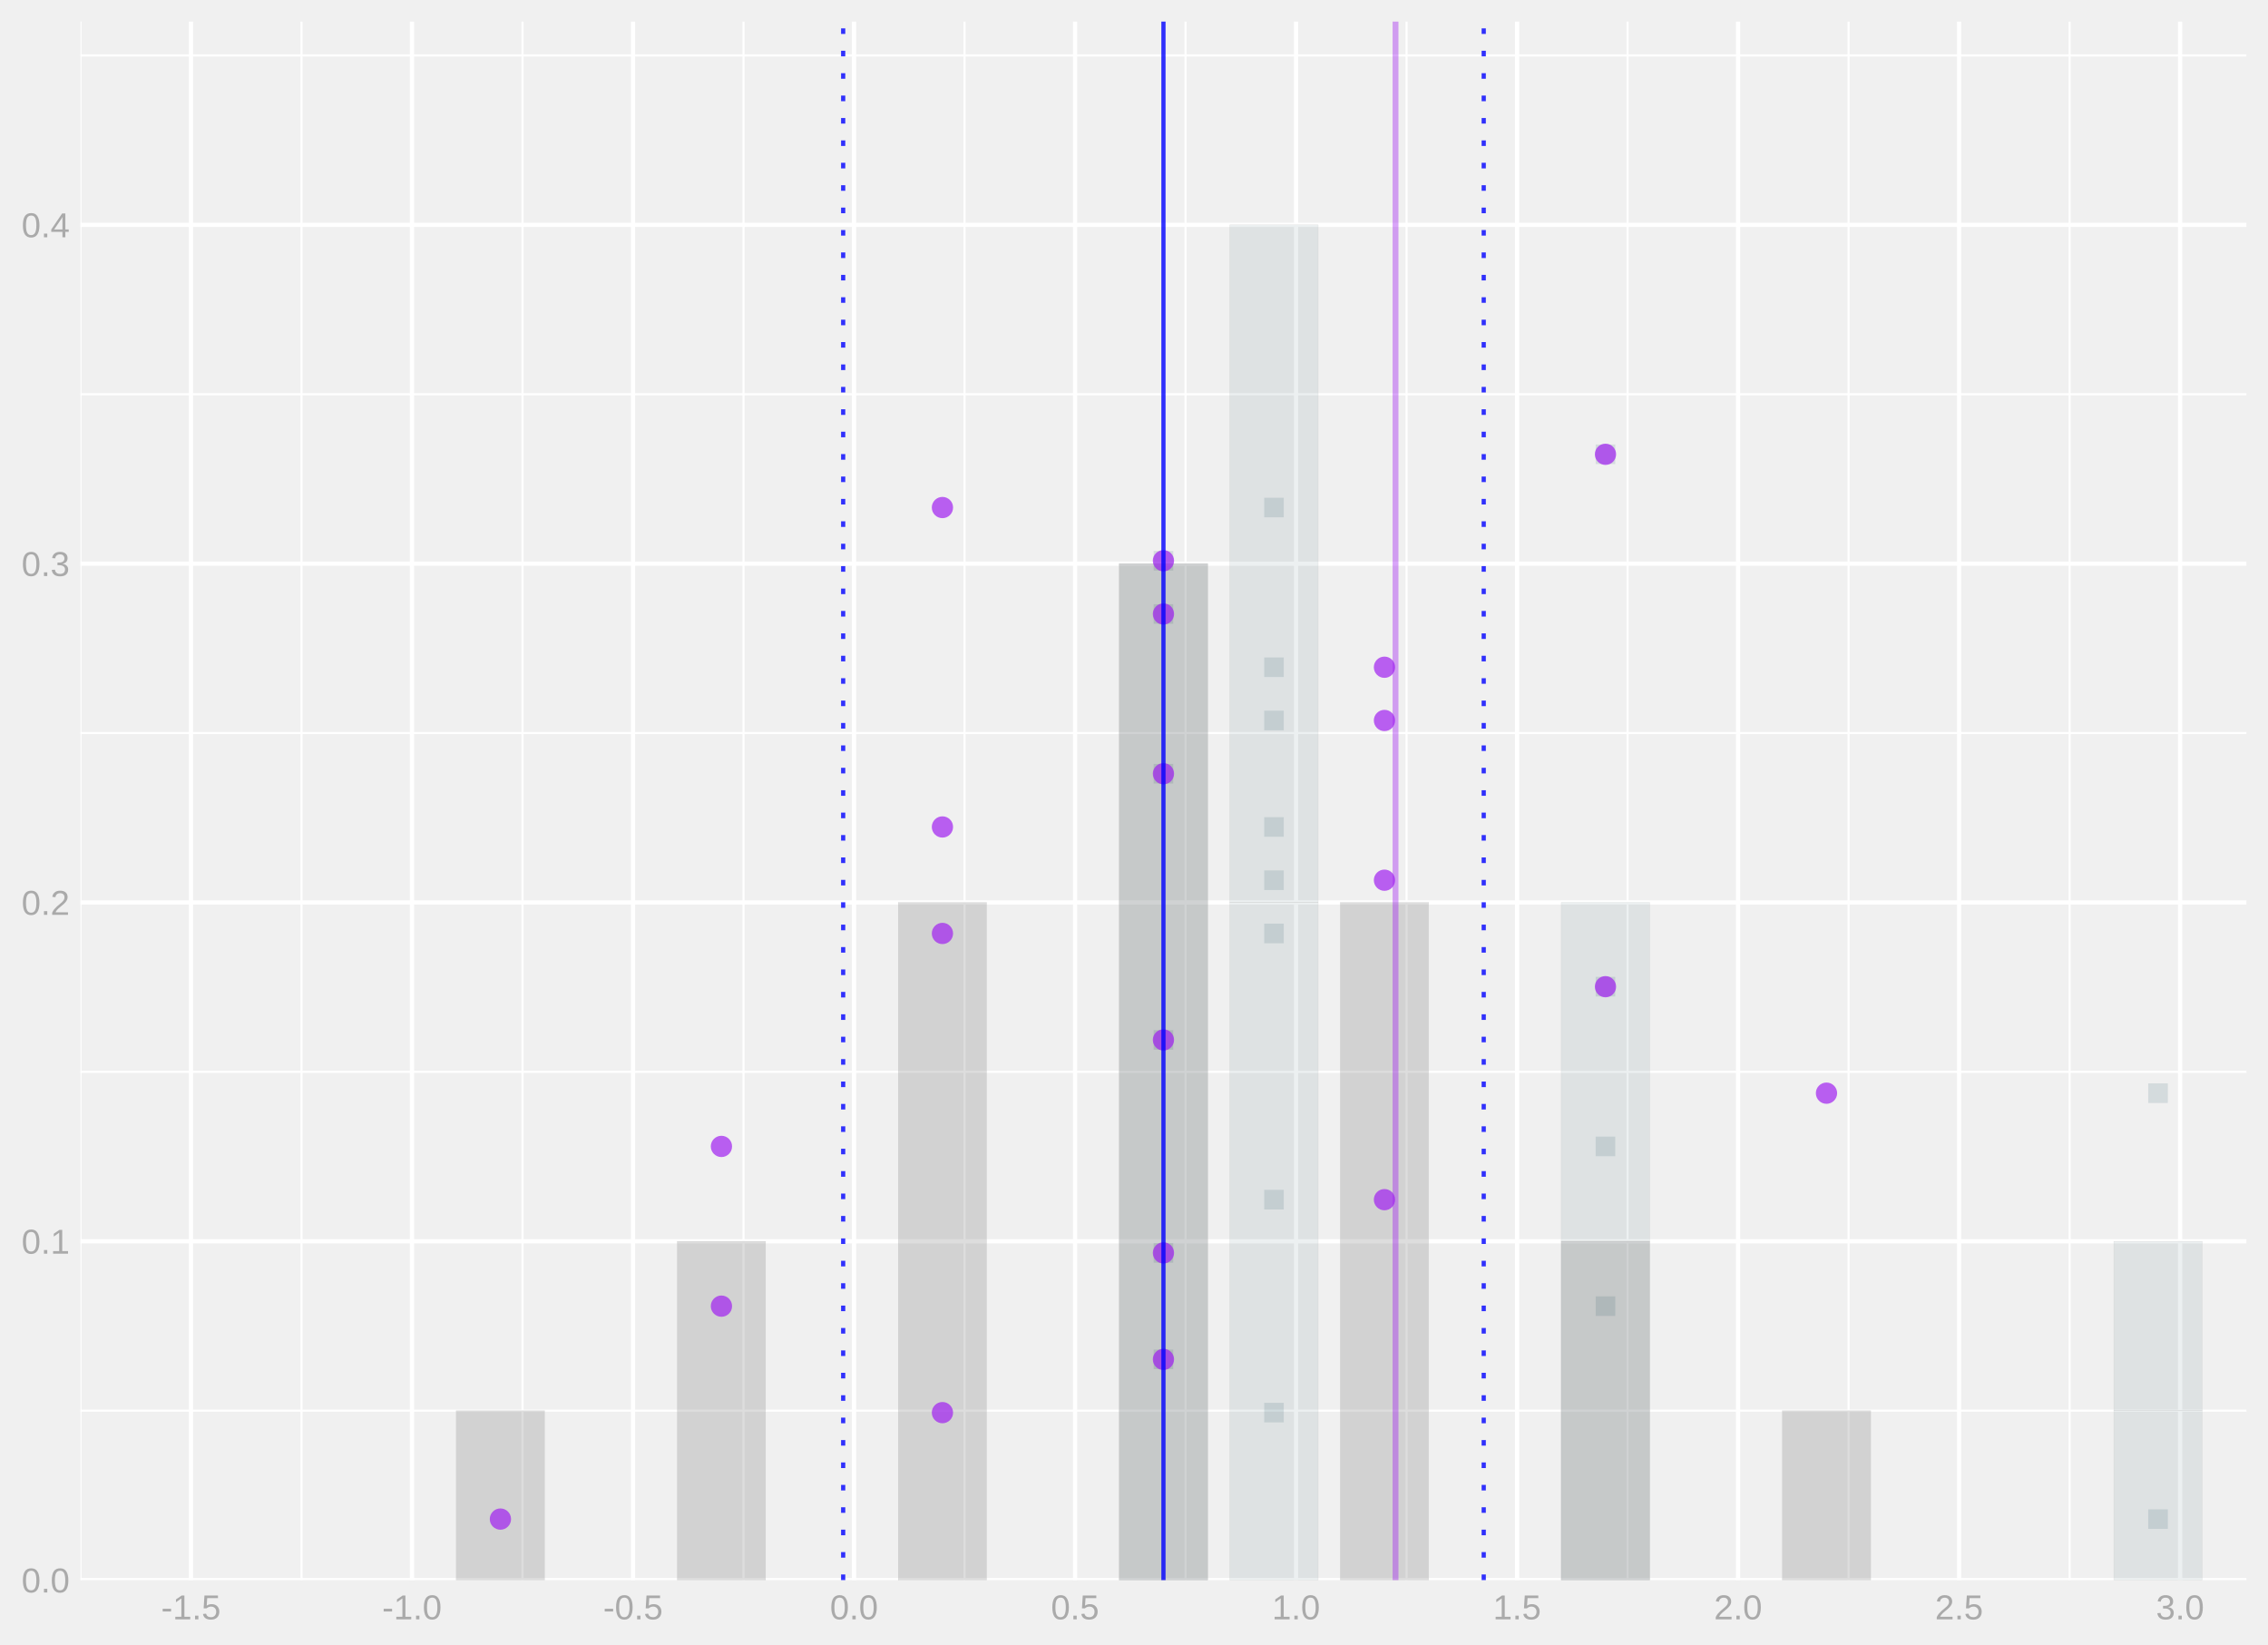
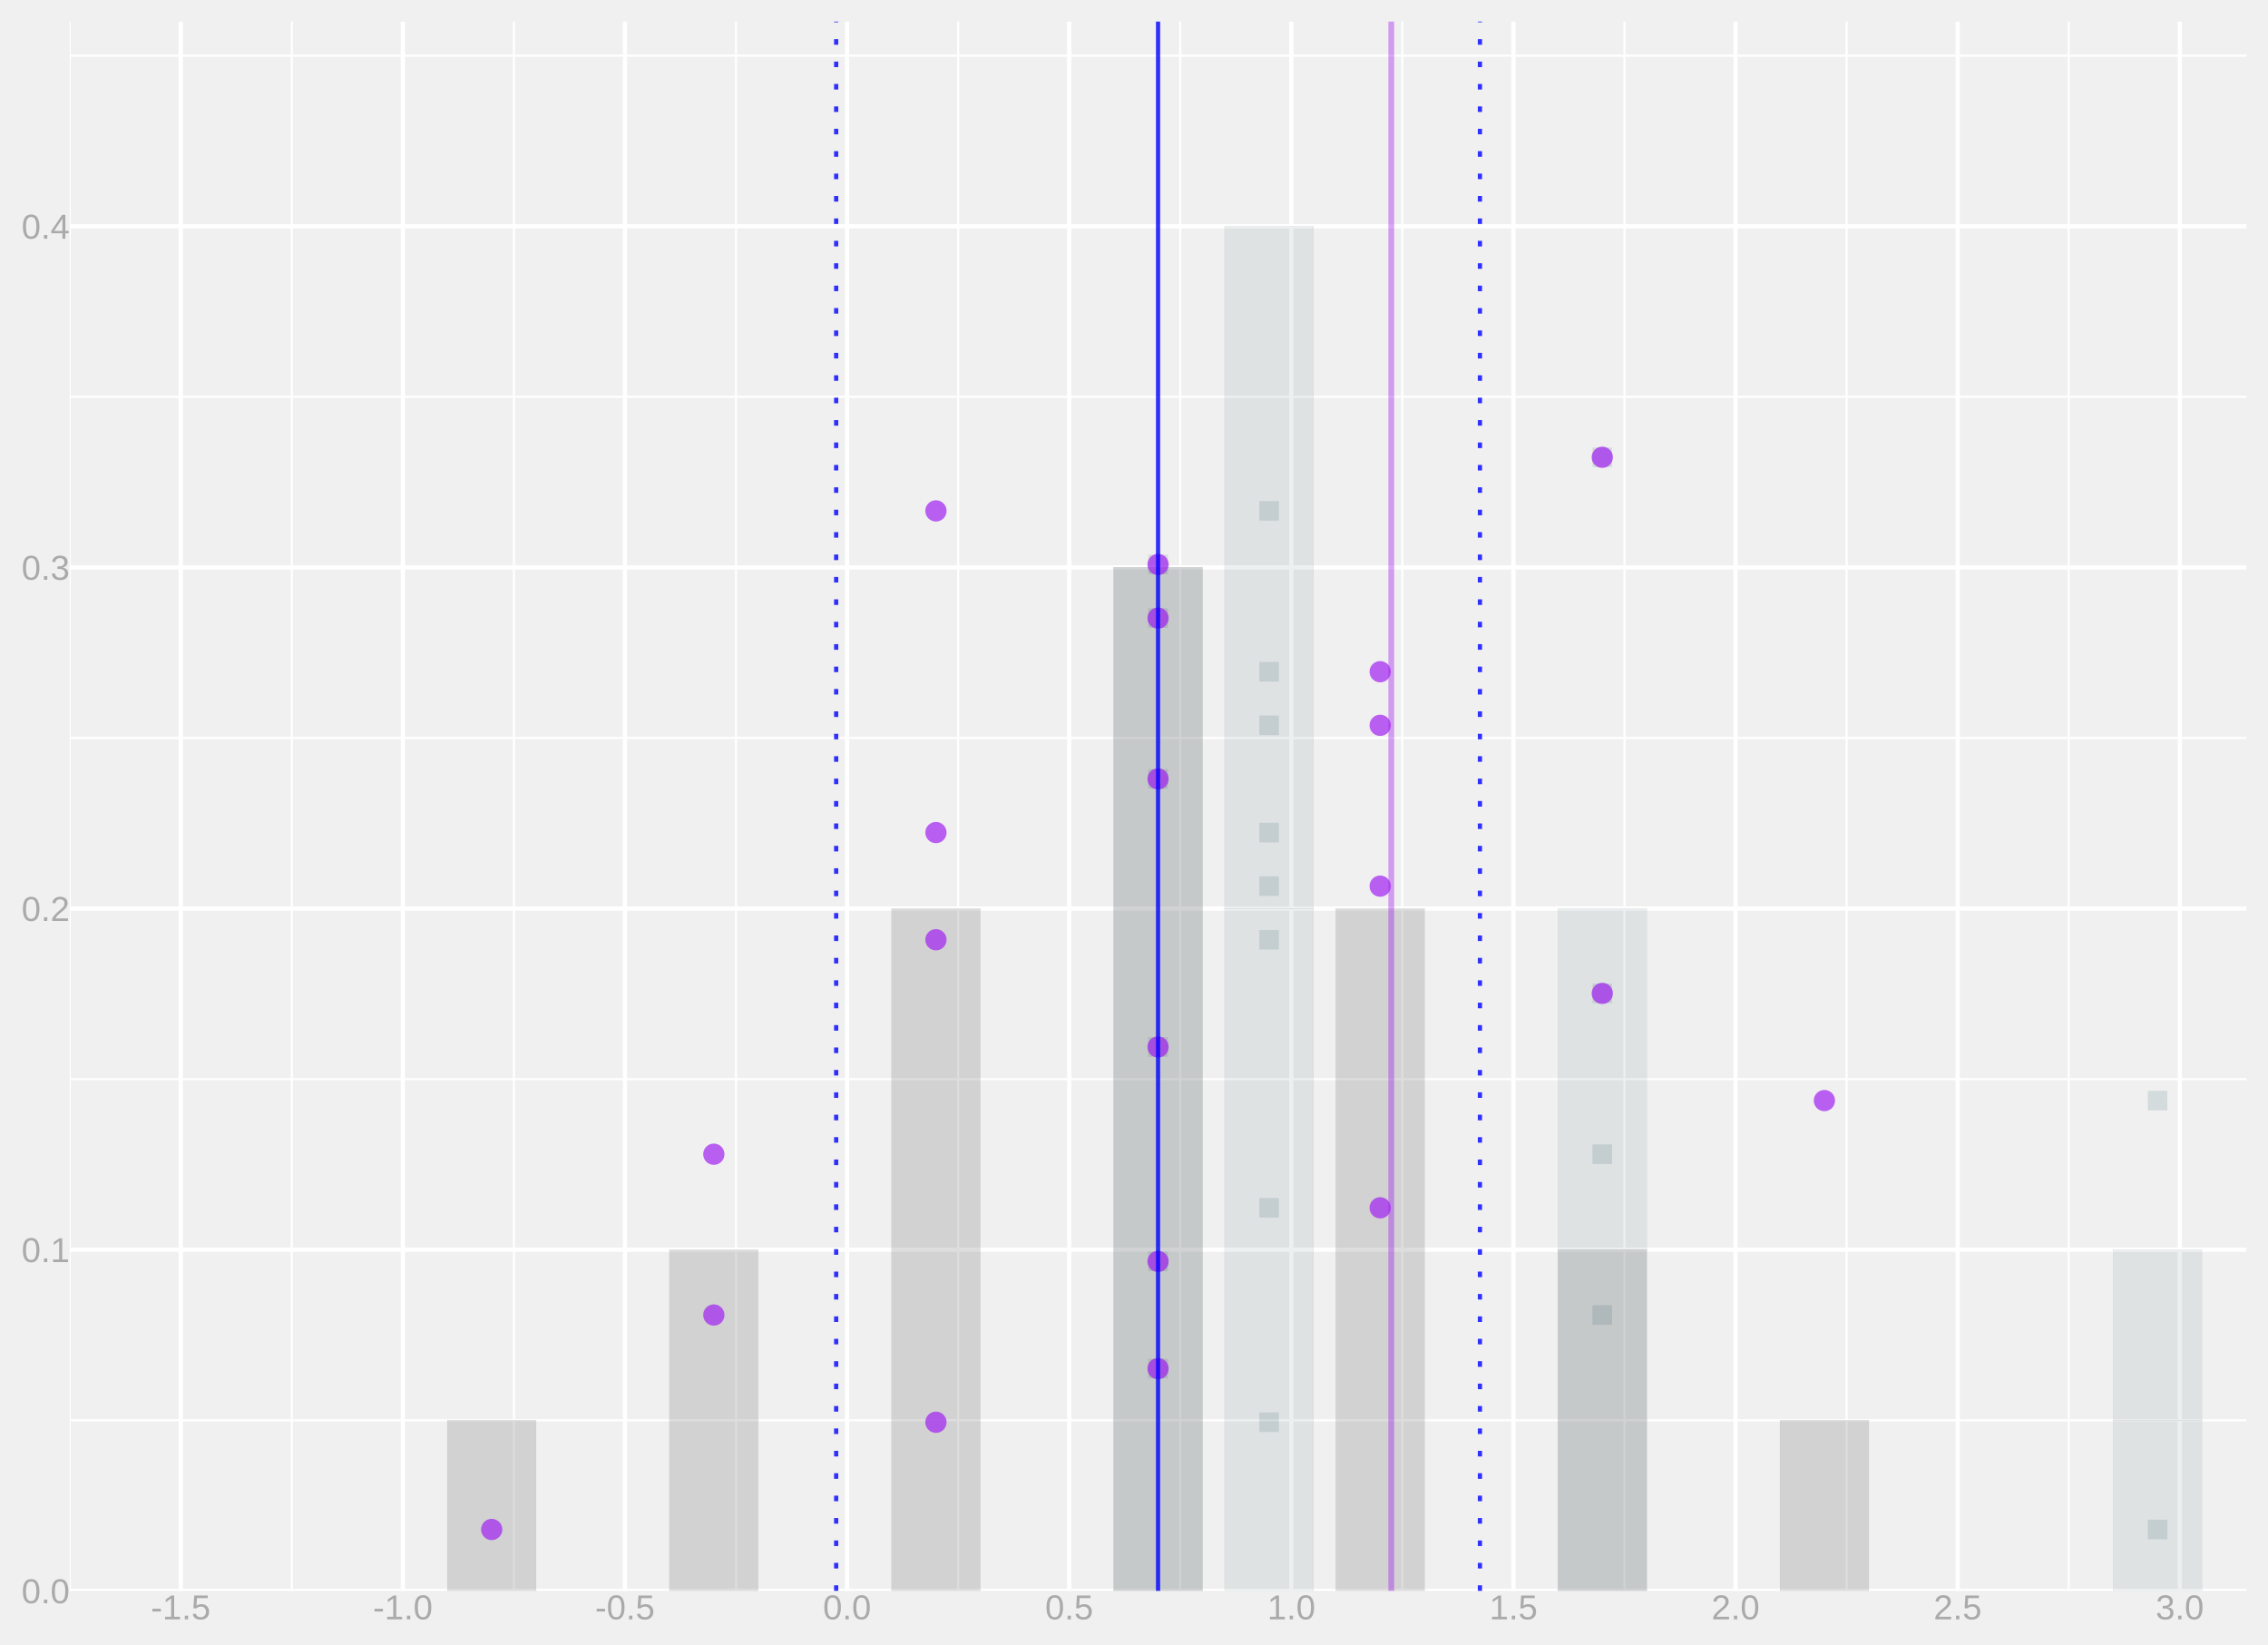
<svg xmlns="http://www.w3.org/2000/svg" width="576.00pt" height="417.60pt" viewBox="0 0 576.00 417.60">
  <g class="svglite">
    <defs>
      <style type="text/css">
    .svglite line, .svglite polyline, .svglite polygon, .svglite path, .svglite rect, .svglite circle {
      fill: none;
      stroke: #000000;
      stroke-linecap: round;
      stroke-linejoin: round;
      stroke-miterlimit: 10.00;
    }
    .svglite text {
      white-space: pre;
    }
    .svglite g.glyphgroup path {
      fill: inherit;
      stroke: none;
    }
  </style>
    </defs>
    <rect width="100%" height="100%" style="stroke: none; fill: none;" />
    <defs>
      <clipPath id="cpMC4wMHw1NzYuMDB8MC4wMHw0MTcuNjA=">
        <rect x="0.00" y="0.00" width="576.00" height="417.60" />
      </clipPath>
    </defs>
    <g clip-path="url(#cpMC4wMHw1NzYuMDB8MC4wMHw0MTcuNjA=)">
      <rect x="0.00" y="0.00" width="576.00" height="417.60" style="stroke-width: 1.07; stroke: none;" />
    </g>
    <defs>
-       <clipPath id="cpMjAuNDR8NTcwLjUyfDUuNDh8NDAxLjIz">
-         <rect x="20.44" y="5.48" width="550.08" height="395.75" />
+       <clipPath id="cpMTcuNzB8NTcwLjUyfDUuNDh8NDAzLjk3">
+         <rect x="17.70" y="5.48" width="552.82" height="398.49" />
      </clipPath>
    </defs>
-     <g clip-path="url(#cpMjAuNDR8NTcwLjUyfDUuNDh8NDAxLjIz)">
-       <rect x="20.44" y="5.48" width="550.08" height="395.75" style="stroke-width: 1.07; stroke: none;" />
-       <polyline points="20.44,358.21 570.52,358.21 " style="stroke-width: 0.53; stroke: #FFFFFF; stroke-linecap: butt;" />
-       <polyline points="20.44,272.18 570.52,272.18 " style="stroke-width: 0.53; stroke: #FFFFFF; stroke-linecap: butt;" />
-       <polyline points="20.44,186.15 570.52,186.15 " style="stroke-width: 0.53; stroke: #FFFFFF; stroke-linecap: butt;" />
-       <polyline points="20.44,100.12 570.52,100.12 " style="stroke-width: 0.53; stroke: #FFFFFF; stroke-linecap: butt;" />
-       <polyline points="20.44,14.08 570.52,14.08 " style="stroke-width: 0.53; stroke: #FFFFFF; stroke-linecap: butt;" />
-       <polyline points="20.44,401.23 20.44,5.48 " style="stroke-width: 0.53; stroke: #FFFFFF; stroke-linecap: butt;" />
-       <polyline points="76.57,401.23 76.57,5.48 " style="stroke-width: 0.53; stroke: #FFFFFF; stroke-linecap: butt;" />
-       <polyline points="132.70,401.23 132.70,5.48 " style="stroke-width: 0.53; stroke: #FFFFFF; stroke-linecap: butt;" />
-       <polyline points="188.83,401.23 188.83,5.48 " style="stroke-width: 0.53; stroke: #FFFFFF; stroke-linecap: butt;" />
-       <polyline points="244.96,401.23 244.96,5.48 " style="stroke-width: 0.53; stroke: #FFFFFF; stroke-linecap: butt;" />
-       <polyline points="301.09,401.23 301.09,5.48 " style="stroke-width: 0.53; stroke: #FFFFFF; stroke-linecap: butt;" />
-       <polyline points="357.22,401.23 357.22,5.48 " style="stroke-width: 0.53; stroke: #FFFFFF; stroke-linecap: butt;" />
-       <polyline points="413.35,401.23 413.35,5.48 " style="stroke-width: 0.53; stroke: #FFFFFF; stroke-linecap: butt;" />
-       <polyline points="469.48,401.23 469.48,5.48 " style="stroke-width: 0.53; stroke: #FFFFFF; stroke-linecap: butt;" />
-       <polyline points="525.62,401.23 525.62,5.48 " style="stroke-width: 0.53; stroke: #FFFFFF; stroke-linecap: butt;" />
-       <polyline points="20.44,401.23 570.52,401.23 " style="stroke-width: 1.07; stroke: #FFFFFF; stroke-linecap: butt;" />
-       <polyline points="20.44,315.20 570.52,315.20 " style="stroke-width: 1.07; stroke: #FFFFFF; stroke-linecap: butt;" />
-       <polyline points="20.44,229.16 570.52,229.16 " style="stroke-width: 1.07; stroke: #FFFFFF; stroke-linecap: butt;" />
-       <polyline points="20.44,143.13 570.52,143.13 " style="stroke-width: 1.07; stroke: #FFFFFF; stroke-linecap: butt;" />
-       <polyline points="20.44,57.10 570.52,57.10 " style="stroke-width: 1.07; stroke: #FFFFFF; stroke-linecap: butt;" />
-       <polyline points="48.50,401.23 48.50,5.48 " style="stroke-width: 1.07; stroke: #FFFFFF; stroke-linecap: butt;" />
-       <polyline points="104.63,401.23 104.63,5.48 " style="stroke-width: 1.07; stroke: #FFFFFF; stroke-linecap: butt;" />
-       <polyline points="160.77,401.23 160.77,5.48 " style="stroke-width: 1.07; stroke: #FFFFFF; stroke-linecap: butt;" />
-       <polyline points="216.90,401.23 216.90,5.48 " style="stroke-width: 1.07; stroke: #FFFFFF; stroke-linecap: butt;" />
-       <polyline points="273.03,401.23 273.03,5.48 " style="stroke-width: 1.07; stroke: #FFFFFF; stroke-linecap: butt;" />
-       <polyline points="329.16,401.23 329.16,5.48 " style="stroke-width: 1.07; stroke: #FFFFFF; stroke-linecap: butt;" />
-       <polyline points="385.29,401.23 385.29,5.48 " style="stroke-width: 1.07; stroke: #FFFFFF; stroke-linecap: butt;" />
-       <polyline points="441.42,401.23 441.42,5.48 " style="stroke-width: 1.07; stroke: #FFFFFF; stroke-linecap: butt;" />
-       <polyline points="497.55,401.23 497.55,5.48 " style="stroke-width: 1.07; stroke: #FFFFFF; stroke-linecap: butt;" />
-       <polyline points="553.68,401.23 553.68,5.48 " style="stroke-width: 1.07; stroke: #FFFFFF; stroke-linecap: butt;" />
-       <rect x="284.25" y="143.13" width="22.45" height="258.10" style="stroke-width: 0.043; stroke: #BEBEBE; stroke-linecap: butt; stroke-linejoin: miter; fill: #073B4C; fill-opacity: 0.078;" />
-       <rect x="312.32" y="229.16" width="22.45" height="172.07" style="stroke-width: 0.043; stroke: #BEBEBE; stroke-linecap: butt; stroke-linejoin: miter; fill: #073B4C; fill-opacity: 0.078;" />
-       <rect x="312.32" y="57.10" width="22.45" height="172.07" style="stroke-width: 0.043; stroke: #BEBEBE; stroke-linecap: butt; stroke-linejoin: miter; fill: #073B4C; fill-opacity: 0.078;" />
-       <rect x="396.51" y="315.20" width="22.45" height="86.03" style="stroke-width: 0.043; stroke: #BEBEBE; stroke-linecap: butt; stroke-linejoin: miter; fill: #073B4C; fill-opacity: 0.078;" />
-       <rect x="396.51" y="229.16" width="22.45" height="86.03" style="stroke-width: 0.043; stroke: #BEBEBE; stroke-linecap: butt; stroke-linejoin: miter; fill: #073B4C; fill-opacity: 0.078;" />
-       <rect x="536.84" y="358.21" width="22.45" height="43.02" style="stroke-width: 0.043; stroke: #BEBEBE; stroke-linecap: butt; stroke-linejoin: miter; fill: #073B4C; fill-opacity: 0.078;" />
-       <rect x="536.84" y="315.20" width="22.45" height="43.02" style="stroke-width: 0.043; stroke: #BEBEBE; stroke-linecap: butt; stroke-linejoin: miter; fill: #073B4C; fill-opacity: 0.078;" />
-       <rect x="115.86" y="358.21" width="22.45" height="43.02" style="stroke-width: 0.043; stroke: #BEBEBE; stroke-linecap: butt; stroke-linejoin: miter; fill: #8C8C8C; fill-opacity: 0.30;" />
-       <rect x="171.99" y="315.20" width="22.45" height="86.03" style="stroke-width: 0.043; stroke: #BEBEBE; stroke-linecap: butt; stroke-linejoin: miter; fill: #8C8C8C; fill-opacity: 0.30;" />
-       <rect x="228.12" y="229.16" width="22.45" height="172.07" style="stroke-width: 0.043; stroke: #BEBEBE; stroke-linecap: butt; stroke-linejoin: miter; fill: #8C8C8C; fill-opacity: 0.30;" />
-       <rect x="284.25" y="143.13" width="22.45" height="258.10" style="stroke-width: 0.043; stroke: #BEBEBE; stroke-linecap: butt; stroke-linejoin: miter; fill: #8C8C8C; fill-opacity: 0.30;" />
-       <rect x="340.38" y="229.16" width="22.45" height="172.07" style="stroke-width: 0.043; stroke: #BEBEBE; stroke-linecap: butt; stroke-linejoin: miter; fill: #8C8C8C; fill-opacity: 0.30;" />
-       <rect x="396.51" y="315.20" width="22.45" height="86.03" style="stroke-width: 0.043; stroke: #BEBEBE; stroke-linecap: butt; stroke-linejoin: miter; fill: #8C8C8C; fill-opacity: 0.30;" />
-       <rect x="452.65" y="358.21" width="22.45" height="43.02" style="stroke-width: 0.043; stroke: #BEBEBE; stroke-linecap: butt; stroke-linejoin: miter; fill: #8C8C8C; fill-opacity: 0.30;" />
-       <polygon points="545.58,388.23 550.56,388.23 550.56,383.26 545.58,383.26 " style="stroke-width: 0.71; stroke: none; fill: #073B4C; fill-opacity: 0.12;" />
-       <polygon points="405.25,334.16 410.23,334.16 410.23,329.18 405.25,329.18 " style="stroke-width: 0.71; stroke: none; fill: #073B4C; fill-opacity: 0.12;" />
-       <polygon points="405.25,293.60 410.23,293.60 410.23,288.62 405.25,288.62 " style="stroke-width: 0.71; stroke: none; fill: #073B4C; fill-opacity: 0.12;" />
-       <polygon points="321.06,361.19 326.03,361.19 326.03,356.22 321.06,356.22 " style="stroke-width: 0.71; stroke: none; fill: #073B4C; fill-opacity: 0.12;" />
-       <polygon points="321.06,212.48 326.03,212.48 326.03,207.50 321.06,207.50 " style="stroke-width: 0.71; stroke: none; fill: #073B4C; fill-opacity: 0.12;" />
-       <polygon points="321.06,131.36 326.03,131.36 326.03,126.39 321.06,126.39 " style="stroke-width: 0.71; stroke: none; fill: #073B4C; fill-opacity: 0.12;" />
-       <polygon points="321.06,239.52 326.03,239.52 326.03,234.54 321.06,234.54 " style="stroke-width: 0.71; stroke: none; fill: #073B4C; fill-opacity: 0.12;" />
-       <polygon points="292.99,158.40 297.97,158.40 297.97,153.43 292.99,153.43 " style="stroke-width: 0.71; stroke: none; fill: #073B4C; fill-opacity: 0.12;" />
-       <polygon points="292.99,198.96 297.97,198.96 297.97,193.98 292.99,193.98 " style="stroke-width: 0.71; stroke: none; fill: #073B4C; fill-opacity: 0.12;" />
-       <polygon points="292.99,347.67 297.97,347.67 297.97,342.70 292.99,342.70 " style="stroke-width: 0.71; stroke: none; fill: #073B4C; fill-opacity: 0.12;" />
-       <polygon points="292.99,144.88 297.97,144.88 297.97,139.91 292.99,139.91 " style="stroke-width: 0.71; stroke: none; fill: #073B4C; fill-opacity: 0.12;" />
-       <polygon points="292.99,320.64 297.97,320.64 297.97,315.66 292.99,315.66 " style="stroke-width: 0.71; stroke: none; fill: #073B4C; fill-opacity: 0.12;" />
-       <polygon points="292.99,266.56 297.97,266.56 297.97,261.58 292.99,261.58 " style="stroke-width: 0.71; stroke: none; fill: #073B4C; fill-opacity: 0.12;" />
-       <polygon points="321.06,171.92 326.03,171.92 326.03,166.95 321.06,166.95 " style="stroke-width: 0.71; stroke: none; fill: #073B4C; fill-opacity: 0.12;" />
-       <polygon points="321.06,307.12 326.03,307.12 326.03,302.14 321.06,302.14 " style="stroke-width: 0.71; stroke: none; fill: #073B4C; fill-opacity: 0.12;" />
-       <polygon points="321.06,185.44 326.03,185.44 326.03,180.46 321.06,180.46 " style="stroke-width: 0.71; stroke: none; fill: #073B4C; fill-opacity: 0.12;" />
-       <polygon points="321.06,226.00 326.03,226.00 326.03,221.02 321.06,221.02 " style="stroke-width: 0.71; stroke: none; fill: #073B4C; fill-opacity: 0.12;" />
-       <polygon points="405.25,253.04 410.23,253.04 410.23,248.06 405.25,248.06 " style="stroke-width: 0.71; stroke: none; fill: #073B4C; fill-opacity: 0.12;" />
-       <polygon points="405.25,117.84 410.23,117.84 410.23,112.87 405.25,112.87 " style="stroke-width: 0.71; stroke: none; fill: #073B4C; fill-opacity: 0.12;" />
-       <polygon points="545.58,280.08 550.56,280.08 550.56,275.10 545.58,275.10 " style="stroke-width: 0.71; stroke: none; fill: #073B4C; fill-opacity: 0.12;" />
-       <line x1="354.42" y1="401.23" x2="354.42" y2="5.48" style="stroke-width: 1.49; stroke: #A020F0; stroke-opacity: 0.40; stroke-linecap: butt;" />
-       <circle cx="127.09" cy="385.74" r="2.70" style="stroke-width: 1.13; stroke: none; fill: #A020F0; fill-opacity: 0.70;" />
-       <circle cx="183.22" cy="331.67" r="2.70" style="stroke-width: 1.13; stroke: none; fill: #A020F0; fill-opacity: 0.70;" />
-       <circle cx="183.22" cy="291.11" r="2.70" style="stroke-width: 1.13; stroke: none; fill: #A020F0; fill-opacity: 0.70;" />
-       <circle cx="239.35" cy="358.71" r="2.70" style="stroke-width: 1.13; stroke: none; fill: #A020F0; fill-opacity: 0.70;" />
-       <circle cx="239.35" cy="209.99" r="2.70" style="stroke-width: 1.13; stroke: none; fill: #A020F0; fill-opacity: 0.70;" />
-       <circle cx="239.35" cy="128.88" r="2.70" style="stroke-width: 1.13; stroke: none; fill: #A020F0; fill-opacity: 0.70;" />
-       <circle cx="239.35" cy="237.03" r="2.70" style="stroke-width: 1.13; stroke: none; fill: #A020F0; fill-opacity: 0.70;" />
-       <circle cx="295.48" cy="155.91" r="2.70" style="stroke-width: 1.13; stroke: none; fill: #A020F0; fill-opacity: 0.70;" />
-       <circle cx="295.48" cy="196.47" r="2.70" style="stroke-width: 1.13; stroke: none; fill: #A020F0; fill-opacity: 0.70;" />
-       <circle cx="295.48" cy="345.19" r="2.70" style="stroke-width: 1.13; stroke: none; fill: #A020F0; fill-opacity: 0.70;" />
-       <circle cx="295.48" cy="142.39" r="2.70" style="stroke-width: 1.13; stroke: none; fill: #A020F0; fill-opacity: 0.70;" />
-       <circle cx="295.48" cy="318.15" r="2.70" style="stroke-width: 1.13; stroke: none; fill: #A020F0; fill-opacity: 0.70;" />
-       <circle cx="295.48" cy="264.07" r="2.70" style="stroke-width: 1.13; stroke: none; fill: #A020F0; fill-opacity: 0.70;" />
-       <circle cx="351.61" cy="169.43" r="2.70" style="stroke-width: 1.13; stroke: none; fill: #A020F0; fill-opacity: 0.70;" />
-       <circle cx="351.61" cy="304.63" r="2.70" style="stroke-width: 1.13; stroke: none; fill: #A020F0; fill-opacity: 0.70;" />
-       <circle cx="351.61" cy="182.95" r="2.70" style="stroke-width: 1.13; stroke: none; fill: #A020F0; fill-opacity: 0.70;" />
-       <circle cx="351.61" cy="223.51" r="2.70" style="stroke-width: 1.13; stroke: none; fill: #A020F0; fill-opacity: 0.70;" />
-       <circle cx="407.74" cy="250.55" r="2.70" style="stroke-width: 1.13; stroke: none; fill: #A020F0; fill-opacity: 0.70;" />
-       <circle cx="407.74" cy="115.36" r="2.70" style="stroke-width: 1.13; stroke: none; fill: #A020F0; fill-opacity: 0.70;" />
-       <circle cx="463.87" cy="277.59" r="2.70" style="stroke-width: 1.13; stroke: none; fill: #A020F0; fill-opacity: 0.70;" />
-       <line x1="214.14" y1="401.23" x2="214.14" y2="5.48" style="stroke-width: 1.07; stroke: #0000FF; stroke-opacity: 0.80; stroke-dasharray: 1.42,4.27; stroke-linecap: butt;" />
-       <line x1="376.82" y1="401.23" x2="376.82" y2="5.48" style="stroke-width: 1.07; stroke: #0000FF; stroke-opacity: 0.80; stroke-dasharray: 1.42,4.27; stroke-linecap: butt;" />
-       <line x1="295.48" y1="401.23" x2="295.48" y2="5.48" style="stroke-width: 1.07; stroke: #0000FF; stroke-opacity: 0.80; stroke-linecap: butt;" />
+     <g clip-path="url(#cpMTcuNzB8NTcwLjUyfDUuNDh8NDAzLjk3)">
+       <rect x="17.70" y="5.48" width="552.82" height="398.49" style="stroke-width: 1.07; stroke: none;" />
+       <polyline points="17.70,360.66 570.52,360.66 " style="stroke-width: 0.53; stroke: #FFFFFF; stroke-linecap: butt;" />
+       <polyline points="17.70,274.03 570.52,274.03 " style="stroke-width: 0.53; stroke: #FFFFFF; stroke-linecap: butt;" />
+       <polyline points="17.70,187.40 570.52,187.40 " style="stroke-width: 0.53; stroke: #FFFFFF; stroke-linecap: butt;" />
+       <polyline points="17.70,100.77 570.52,100.77 " style="stroke-width: 0.53; stroke: #FFFFFF; stroke-linecap: butt;" />
+       <polyline points="17.70,14.14 570.52,14.14 " style="stroke-width: 0.53; stroke: #FFFFFF; stroke-linecap: butt;" />
+       <polyline points="17.70,403.97 17.70,5.48 " style="stroke-width: 0.53; stroke: #FFFFFF; stroke-linecap: butt;" />
+       <polyline points="74.11,403.97 74.11,5.48 " style="stroke-width: 0.53; stroke: #FFFFFF; stroke-linecap: butt;" />
+       <polyline points="130.52,403.97 130.52,5.48 " style="stroke-width: 0.53; stroke: #FFFFFF; stroke-linecap: butt;" />
+       <polyline points="186.93,403.97 186.93,5.48 " style="stroke-width: 0.53; stroke: #FFFFFF; stroke-linecap: butt;" />
+       <polyline points="243.34,403.97 243.34,5.48 " style="stroke-width: 0.53; stroke: #FFFFFF; stroke-linecap: butt;" />
+       <polyline points="299.75,403.97 299.75,5.48 " style="stroke-width: 0.53; stroke: #FFFFFF; stroke-linecap: butt;" />
+       <polyline points="356.16,403.97 356.16,5.48 " style="stroke-width: 0.53; stroke: #FFFFFF; stroke-linecap: butt;" />
+       <polyline points="412.57,403.97 412.57,5.48 " style="stroke-width: 0.53; stroke: #FFFFFF; stroke-linecap: butt;" />
+       <polyline points="468.98,403.97 468.98,5.48 " style="stroke-width: 0.53; stroke: #FFFFFF; stroke-linecap: butt;" />
+       <polyline points="525.39,403.97 525.39,5.48 " style="stroke-width: 0.53; stroke: #FFFFFF; stroke-linecap: butt;" />
+       <polyline points="17.70,403.97 570.52,403.97 " style="stroke-width: 1.07; stroke: #FFFFFF; stroke-linecap: butt;" />
+       <polyline points="17.70,317.34 570.52,317.34 " style="stroke-width: 1.07; stroke: #FFFFFF; stroke-linecap: butt;" />
+       <polyline points="17.70,230.71 570.52,230.71 " style="stroke-width: 1.07; stroke: #FFFFFF; stroke-linecap: butt;" />
+       <polyline points="17.70,144.08 570.52,144.08 " style="stroke-width: 1.07; stroke: #FFFFFF; stroke-linecap: butt;" />
+       <polyline points="17.70,57.46 570.52,57.46 " style="stroke-width: 1.07; stroke: #FFFFFF; stroke-linecap: butt;" />
+       <polyline points="45.90,403.97 45.90,5.48 " style="stroke-width: 1.07; stroke: #FFFFFF; stroke-linecap: butt;" />
+       <polyline points="102.31,403.97 102.31,5.48 " style="stroke-width: 1.07; stroke: #FFFFFF; stroke-linecap: butt;" />
+       <polyline points="158.72,403.97 158.72,5.48 " style="stroke-width: 1.07; stroke: #FFFFFF; stroke-linecap: butt;" />
+       <polyline points="215.13,403.97 215.13,5.48 " style="stroke-width: 1.07; stroke: #FFFFFF; stroke-linecap: butt;" />
+       <polyline points="271.55,403.97 271.55,5.48 " style="stroke-width: 1.07; stroke: #FFFFFF; stroke-linecap: butt;" />
+       <polyline points="327.96,403.97 327.96,5.48 " style="stroke-width: 1.07; stroke: #FFFFFF; stroke-linecap: butt;" />
+       <polyline points="384.37,403.97 384.37,5.48 " style="stroke-width: 1.07; stroke: #FFFFFF; stroke-linecap: butt;" />
+       <polyline points="440.78,403.97 440.78,5.48 " style="stroke-width: 1.07; stroke: #FFFFFF; stroke-linecap: butt;" />
+       <polyline points="497.19,403.97 497.19,5.48 " style="stroke-width: 1.07; stroke: #FFFFFF; stroke-linecap: butt;" />
+       <polyline points="553.60,403.97 553.60,5.48 " style="stroke-width: 1.07; stroke: #FFFFFF; stroke-linecap: butt;" />
+       <rect x="282.83" y="144.08" width="22.56" height="259.89" style="stroke-width: 0.043; stroke: #BEBEBE; stroke-linecap: butt; stroke-linejoin: miter; fill: #073B4C; fill-opacity: 0.078;" />
+       <rect x="311.03" y="230.71" width="22.56" height="173.26" style="stroke-width: 0.043; stroke: #BEBEBE; stroke-linecap: butt; stroke-linejoin: miter; fill: #073B4C; fill-opacity: 0.078;" />
+       <rect x="311.03" y="57.46" width="22.56" height="173.26" style="stroke-width: 0.043; stroke: #BEBEBE; stroke-linecap: butt; stroke-linejoin: miter; fill: #073B4C; fill-opacity: 0.078;" />
+       <rect x="395.65" y="317.34" width="22.56" height="86.63" style="stroke-width: 0.043; stroke: #BEBEBE; stroke-linecap: butt; stroke-linejoin: miter; fill: #073B4C; fill-opacity: 0.078;" />
+       <rect x="395.65" y="230.71" width="22.56" height="86.63" style="stroke-width: 0.043; stroke: #BEBEBE; stroke-linecap: butt; stroke-linejoin: miter; fill: #073B4C; fill-opacity: 0.078;" />
+       <rect x="536.67" y="360.66" width="22.56" height="43.31" style="stroke-width: 0.043; stroke: #BEBEBE; stroke-linecap: butt; stroke-linejoin: miter; fill: #073B4C; fill-opacity: 0.078;" />
+       <rect x="536.67" y="317.34" width="22.56" height="43.31" style="stroke-width: 0.043; stroke: #BEBEBE; stroke-linecap: butt; stroke-linejoin: miter; fill: #073B4C; fill-opacity: 0.078;" />
+       <rect x="113.60" y="360.66" width="22.56" height="43.31" style="stroke-width: 0.043; stroke: #BEBEBE; stroke-linecap: butt; stroke-linejoin: miter; fill: #8C8C8C; fill-opacity: 0.30;" />
+       <rect x="170.01" y="317.34" width="22.56" height="86.63" style="stroke-width: 0.043; stroke: #BEBEBE; stroke-linecap: butt; stroke-linejoin: miter; fill: #8C8C8C; fill-opacity: 0.30;" />
+       <rect x="226.42" y="230.71" width="22.56" height="173.26" style="stroke-width: 0.043; stroke: #BEBEBE; stroke-linecap: butt; stroke-linejoin: miter; fill: #8C8C8C; fill-opacity: 0.30;" />
+       <rect x="282.83" y="144.08" width="22.56" height="259.89" style="stroke-width: 0.043; stroke: #BEBEBE; stroke-linecap: butt; stroke-linejoin: miter; fill: #8C8C8C; fill-opacity: 0.30;" />
+       <rect x="339.24" y="230.71" width="22.56" height="173.26" style="stroke-width: 0.043; stroke: #BEBEBE; stroke-linecap: butt; stroke-linejoin: miter; fill: #8C8C8C; fill-opacity: 0.30;" />
+       <rect x="395.65" y="317.34" width="22.56" height="86.63" style="stroke-width: 0.043; stroke: #BEBEBE; stroke-linecap: butt; stroke-linejoin: miter; fill: #8C8C8C; fill-opacity: 0.30;" />
+       <rect x="452.06" y="360.66" width="22.56" height="43.31" style="stroke-width: 0.043; stroke: #BEBEBE; stroke-linecap: butt; stroke-linejoin: miter; fill: #8C8C8C; fill-opacity: 0.30;" />
+       <polygon points="545.47,390.87 550.44,390.87 550.44,385.89 545.47,385.89 " style="stroke-width: 0.71; stroke: none; fill: #073B4C; fill-opacity: 0.12;" />
+       <polygon points="404.44,336.41 409.42,336.41 409.42,331.44 404.44,331.44 " style="stroke-width: 0.71; stroke: none; fill: #073B4C; fill-opacity: 0.12;" />
+       <polygon points="404.44,295.57 409.42,295.57 409.42,290.60 404.44,290.60 " style="stroke-width: 0.71; stroke: none; fill: #073B4C; fill-opacity: 0.12;" />
+       <polygon points="319.83,363.64 324.80,363.64 324.80,358.66 319.83,358.66 " style="stroke-width: 0.71; stroke: none; fill: #073B4C; fill-opacity: 0.12;" />
+       <polygon points="319.83,213.90 324.80,213.90 324.80,208.92 319.83,208.92 " style="stroke-width: 0.71; stroke: none; fill: #073B4C; fill-opacity: 0.12;" />
+       <polygon points="319.83,132.22 324.80,132.22 324.80,127.24 319.83,127.24 " style="stroke-width: 0.71; stroke: none; fill: #073B4C; fill-opacity: 0.12;" />
+       <polygon points="319.83,241.12 324.80,241.12 324.80,236.15 319.83,236.15 " style="stroke-width: 0.71; stroke: none; fill: #073B4C; fill-opacity: 0.12;" />
+       <polygon points="291.62,159.44 296.60,159.44 296.60,154.47 291.62,154.47 " style="stroke-width: 0.71; stroke: none; fill: #073B4C; fill-opacity: 0.12;" />
+       <polygon points="291.62,200.28 296.60,200.28 296.60,195.31 291.62,195.31 " style="stroke-width: 0.71; stroke: none; fill: #073B4C; fill-opacity: 0.12;" />
+       <polygon points="291.62,350.03 296.60,350.03 296.60,345.05 291.62,345.05 " style="stroke-width: 0.71; stroke: none; fill: #073B4C; fill-opacity: 0.12;" />
+       <polygon points="291.62,145.83 296.60,145.83 296.60,140.85 291.62,140.85 " style="stroke-width: 0.71; stroke: none; fill: #073B4C; fill-opacity: 0.12;" />
+       <polygon points="291.62,322.80 296.60,322.80 296.60,317.82 291.62,317.82 " style="stroke-width: 0.71; stroke: none; fill: #073B4C; fill-opacity: 0.12;" />
+       <polygon points="291.62,268.35 296.60,268.35 296.60,263.37 291.62,263.37 " style="stroke-width: 0.71; stroke: none; fill: #073B4C; fill-opacity: 0.12;" />
+       <polygon points="319.83,173.06 324.80,173.06 324.80,168.08 319.83,168.08 " style="stroke-width: 0.71; stroke: none; fill: #073B4C; fill-opacity: 0.12;" />
+       <polygon points="319.83,309.19 324.80,309.19 324.80,304.21 319.83,304.21 " style="stroke-width: 0.71; stroke: none; fill: #073B4C; fill-opacity: 0.12;" />
+       <polygon points="319.83,186.67 324.80,186.67 324.80,181.69 319.83,181.69 " style="stroke-width: 0.71; stroke: none; fill: #073B4C; fill-opacity: 0.12;" />
+       <polygon points="319.83,227.51 324.80,227.51 324.80,222.53 319.83,222.53 " style="stroke-width: 0.71; stroke: none; fill: #073B4C; fill-opacity: 0.12;" />
+       <polygon points="404.44,254.73 409.42,254.73 409.42,249.76 404.44,249.76 " style="stroke-width: 0.71; stroke: none; fill: #073B4C; fill-opacity: 0.12;" />
+       <polygon points="404.44,118.60 409.42,118.60 409.42,113.63 404.44,113.63 " style="stroke-width: 0.71; stroke: none; fill: #073B4C; fill-opacity: 0.12;" />
+       <polygon points="545.47,281.96 550.44,281.96 550.44,276.98 545.47,276.98 " style="stroke-width: 0.71; stroke: none; fill: #073B4C; fill-opacity: 0.12;" />
+       <line x1="353.34" y1="403.97" x2="353.34" y2="5.48" style="stroke-width: 1.49; stroke: #A020F0; stroke-opacity: 0.40; stroke-linecap: butt;" />
+       <circle cx="124.88" cy="388.38" r="2.70" style="stroke-width: 1.13; stroke: none; fill: #A020F0; fill-opacity: 0.70;" />
+       <circle cx="181.29" cy="333.92" r="2.70" style="stroke-width: 1.13; stroke: none; fill: #A020F0; fill-opacity: 0.70;" />
+       <circle cx="181.29" cy="293.09" r="2.70" style="stroke-width: 1.13; stroke: none; fill: #A020F0; fill-opacity: 0.70;" />
+       <circle cx="237.70" cy="361.15" r="2.70" style="stroke-width: 1.13; stroke: none; fill: #A020F0; fill-opacity: 0.70;" />
+       <circle cx="237.70" cy="211.41" r="2.70" style="stroke-width: 1.13; stroke: none; fill: #A020F0; fill-opacity: 0.70;" />
+       <circle cx="237.70" cy="129.73" r="2.70" style="stroke-width: 1.13; stroke: none; fill: #A020F0; fill-opacity: 0.70;" />
+       <circle cx="237.70" cy="238.63" r="2.70" style="stroke-width: 1.13; stroke: none; fill: #A020F0; fill-opacity: 0.70;" />
+       <circle cx="294.11" cy="156.96" r="2.70" style="stroke-width: 1.13; stroke: none; fill: #A020F0; fill-opacity: 0.70;" />
+       <circle cx="294.11" cy="197.79" r="2.70" style="stroke-width: 1.13; stroke: none; fill: #A020F0; fill-opacity: 0.70;" />
+       <circle cx="294.11" cy="347.54" r="2.70" style="stroke-width: 1.13; stroke: none; fill: #A020F0; fill-opacity: 0.70;" />
+       <circle cx="294.11" cy="143.34" r="2.70" style="stroke-width: 1.13; stroke: none; fill: #A020F0; fill-opacity: 0.70;" />
+       <circle cx="294.11" cy="320.31" r="2.70" style="stroke-width: 1.13; stroke: none; fill: #A020F0; fill-opacity: 0.70;" />
+       <circle cx="294.11" cy="265.86" r="2.70" style="stroke-width: 1.13; stroke: none; fill: #A020F0; fill-opacity: 0.70;" />
+       <circle cx="350.52" cy="170.57" r="2.70" style="stroke-width: 1.13; stroke: none; fill: #A020F0; fill-opacity: 0.70;" />
+       <circle cx="350.52" cy="306.70" r="2.70" style="stroke-width: 1.13; stroke: none; fill: #A020F0; fill-opacity: 0.70;" />
+       <circle cx="350.52" cy="184.18" r="2.70" style="stroke-width: 1.13; stroke: none; fill: #A020F0; fill-opacity: 0.70;" />
+       <circle cx="350.52" cy="225.02" r="2.70" style="stroke-width: 1.13; stroke: none; fill: #A020F0; fill-opacity: 0.70;" />
+       <circle cx="406.93" cy="252.25" r="2.70" style="stroke-width: 1.13; stroke: none; fill: #A020F0; fill-opacity: 0.70;" />
+       <circle cx="406.93" cy="116.12" r="2.70" style="stroke-width: 1.13; stroke: none; fill: #A020F0; fill-opacity: 0.70;" />
+       <circle cx="463.34" cy="279.47" r="2.70" style="stroke-width: 1.13; stroke: none; fill: #A020F0; fill-opacity: 0.70;" />
+       <line x1="212.36" y1="403.97" x2="212.36" y2="5.48" style="stroke-width: 1.07; stroke: #0000FF; stroke-opacity: 0.80; stroke-dasharray: 1.42,4.27; stroke-linecap: butt;" />
+       <line x1="375.86" y1="403.97" x2="375.86" y2="5.48" style="stroke-width: 1.07; stroke: #0000FF; stroke-opacity: 0.80; stroke-dasharray: 1.42,4.27; stroke-linecap: butt;" />
+       <line x1="294.11" y1="403.97" x2="294.11" y2="5.48" style="stroke-width: 1.07; stroke: #0000FF; stroke-opacity: 0.80; stroke-linecap: butt;" />
    </g>
    <g clip-path="url(#cpMC4wMHw1NzYuMDB8MC4wMHw0MTcuNjA=)">
-       <text x="11.59" y="404.38" text-anchor="middle" style="font-size: 8.80px;fill: #AAAAAA; font-family: &quot;Arial&quot;;" textLength="12.22px" lengthAdjust="spacingAndGlyphs">0.0</text>
-       <text x="11.59" y="318.35" text-anchor="middle" style="font-size: 8.80px;fill: #AAAAAA; font-family: &quot;Arial&quot;;" textLength="12.22px" lengthAdjust="spacingAndGlyphs">0.1</text>
-       <text x="11.59" y="232.31" text-anchor="middle" style="font-size: 8.80px;fill: #AAAAAA; font-family: &quot;Arial&quot;;" textLength="12.22px" lengthAdjust="spacingAndGlyphs">0.2</text>
-       <text x="11.59" y="146.28" text-anchor="middle" style="font-size: 8.80px;fill: #AAAAAA; font-family: &quot;Arial&quot;;" textLength="12.22px" lengthAdjust="spacingAndGlyphs">0.3</text>
-       <text x="11.59" y="60.25" text-anchor="middle" style="font-size: 8.80px;fill: #AAAAAA; font-family: &quot;Arial&quot;;" textLength="12.22px" lengthAdjust="spacingAndGlyphs">0.4</text>
-       <text x="48.50" y="411.20" text-anchor="middle" style="font-size: 8.80px;fill: #AAAAAA; font-family: &quot;Arial&quot;;" textLength="15.14px" lengthAdjust="spacingAndGlyphs">-1.5</text>
-       <text x="104.63" y="411.20" text-anchor="middle" style="font-size: 8.80px;fill: #AAAAAA; font-family: &quot;Arial&quot;;" textLength="15.14px" lengthAdjust="spacingAndGlyphs">-1.0</text>
-       <text x="160.77" y="411.20" text-anchor="middle" style="font-size: 8.80px;fill: #AAAAAA; font-family: &quot;Arial&quot;;" textLength="15.14px" lengthAdjust="spacingAndGlyphs">-0.5</text>
-       <text x="216.90" y="411.20" text-anchor="middle" style="font-size: 8.80px;fill: #AAAAAA; font-family: &quot;Arial&quot;;" textLength="12.22px" lengthAdjust="spacingAndGlyphs">0.0</text>
-       <text x="273.03" y="411.20" text-anchor="middle" style="font-size: 8.80px;fill: #AAAAAA; font-family: &quot;Arial&quot;;" textLength="12.22px" lengthAdjust="spacingAndGlyphs">0.5</text>
-       <text x="329.16" y="411.20" text-anchor="middle" style="font-size: 8.80px;fill: #AAAAAA; font-family: &quot;Arial&quot;;" textLength="12.22px" lengthAdjust="spacingAndGlyphs">1.0</text>
-       <text x="385.29" y="411.20" text-anchor="middle" style="font-size: 8.80px;fill: #AAAAAA; font-family: &quot;Arial&quot;;" textLength="12.22px" lengthAdjust="spacingAndGlyphs">1.5</text>
-       <text x="441.42" y="411.20" text-anchor="middle" style="font-size: 8.80px;fill: #AAAAAA; font-family: &quot;Arial&quot;;" textLength="12.22px" lengthAdjust="spacingAndGlyphs">2.0</text>
-       <text x="497.55" y="411.20" text-anchor="middle" style="font-size: 8.80px;fill: #AAAAAA; font-family: &quot;Arial&quot;;" textLength="12.22px" lengthAdjust="spacingAndGlyphs">2.5</text>
-       <text x="553.68" y="411.20" text-anchor="middle" style="font-size: 8.80px;fill: #AAAAAA; font-family: &quot;Arial&quot;;" textLength="12.22px" lengthAdjust="spacingAndGlyphs">3.0</text>
+       <text x="11.59" y="407.12" text-anchor="middle" style="font-size: 8.80px;fill: #AAAAAA; font-family: &quot;Arial&quot;;" textLength="12.22px" lengthAdjust="spacingAndGlyphs">0.0</text>
+       <text x="11.59" y="320.49" text-anchor="middle" style="font-size: 8.80px;fill: #AAAAAA; font-family: &quot;Arial&quot;;" textLength="12.22px" lengthAdjust="spacingAndGlyphs">0.1</text>
+       <text x="11.59" y="233.86" text-anchor="middle" style="font-size: 8.80px;fill: #AAAAAA; font-family: &quot;Arial&quot;;" textLength="12.22px" lengthAdjust="spacingAndGlyphs">0.2</text>
+       <text x="11.59" y="147.23" text-anchor="middle" style="font-size: 8.80px;fill: #AAAAAA; font-family: &quot;Arial&quot;;" textLength="12.22px" lengthAdjust="spacingAndGlyphs">0.3</text>
+       <text x="11.59" y="60.61" text-anchor="middle" style="font-size: 8.80px;fill: #AAAAAA; font-family: &quot;Arial&quot;;" textLength="12.22px" lengthAdjust="spacingAndGlyphs">0.4</text>
+       <text x="45.90" y="411.20" text-anchor="middle" style="font-size: 8.80px;fill: #AAAAAA; font-family: &quot;Arial&quot;;" textLength="15.14px" lengthAdjust="spacingAndGlyphs">-1.5</text>
+       <text x="102.31" y="411.20" text-anchor="middle" style="font-size: 8.80px;fill: #AAAAAA; font-family: &quot;Arial&quot;;" textLength="15.14px" lengthAdjust="spacingAndGlyphs">-1.0</text>
+       <text x="158.72" y="411.20" text-anchor="middle" style="font-size: 8.80px;fill: #AAAAAA; font-family: &quot;Arial&quot;;" textLength="15.14px" lengthAdjust="spacingAndGlyphs">-0.5</text>
+       <text x="215.13" y="411.20" text-anchor="middle" style="font-size: 8.80px;fill: #AAAAAA; font-family: &quot;Arial&quot;;" textLength="12.22px" lengthAdjust="spacingAndGlyphs">0.0</text>
+       <text x="271.55" y="411.20" text-anchor="middle" style="font-size: 8.80px;fill: #AAAAAA; font-family: &quot;Arial&quot;;" textLength="12.22px" lengthAdjust="spacingAndGlyphs">0.5</text>
+       <text x="327.96" y="411.20" text-anchor="middle" style="font-size: 8.80px;fill: #AAAAAA; font-family: &quot;Arial&quot;;" textLength="12.22px" lengthAdjust="spacingAndGlyphs">1.0</text>
+       <text x="384.37" y="411.20" text-anchor="middle" style="font-size: 8.80px;fill: #AAAAAA; font-family: &quot;Arial&quot;;" textLength="12.22px" lengthAdjust="spacingAndGlyphs">1.5</text>
+       <text x="440.78" y="411.20" text-anchor="middle" style="font-size: 8.80px;fill: #AAAAAA; font-family: &quot;Arial&quot;;" textLength="12.22px" lengthAdjust="spacingAndGlyphs">2.0</text>
+       <text x="497.19" y="411.20" text-anchor="middle" style="font-size: 8.80px;fill: #AAAAAA; font-family: &quot;Arial&quot;;" textLength="12.22px" lengthAdjust="spacingAndGlyphs">2.5</text>
+       <text x="553.60" y="411.20" text-anchor="middle" style="font-size: 8.80px;fill: #AAAAAA; font-family: &quot;Arial&quot;;" textLength="12.22px" lengthAdjust="spacingAndGlyphs">3.0</text>
    </g>
  </g>
</svg>
